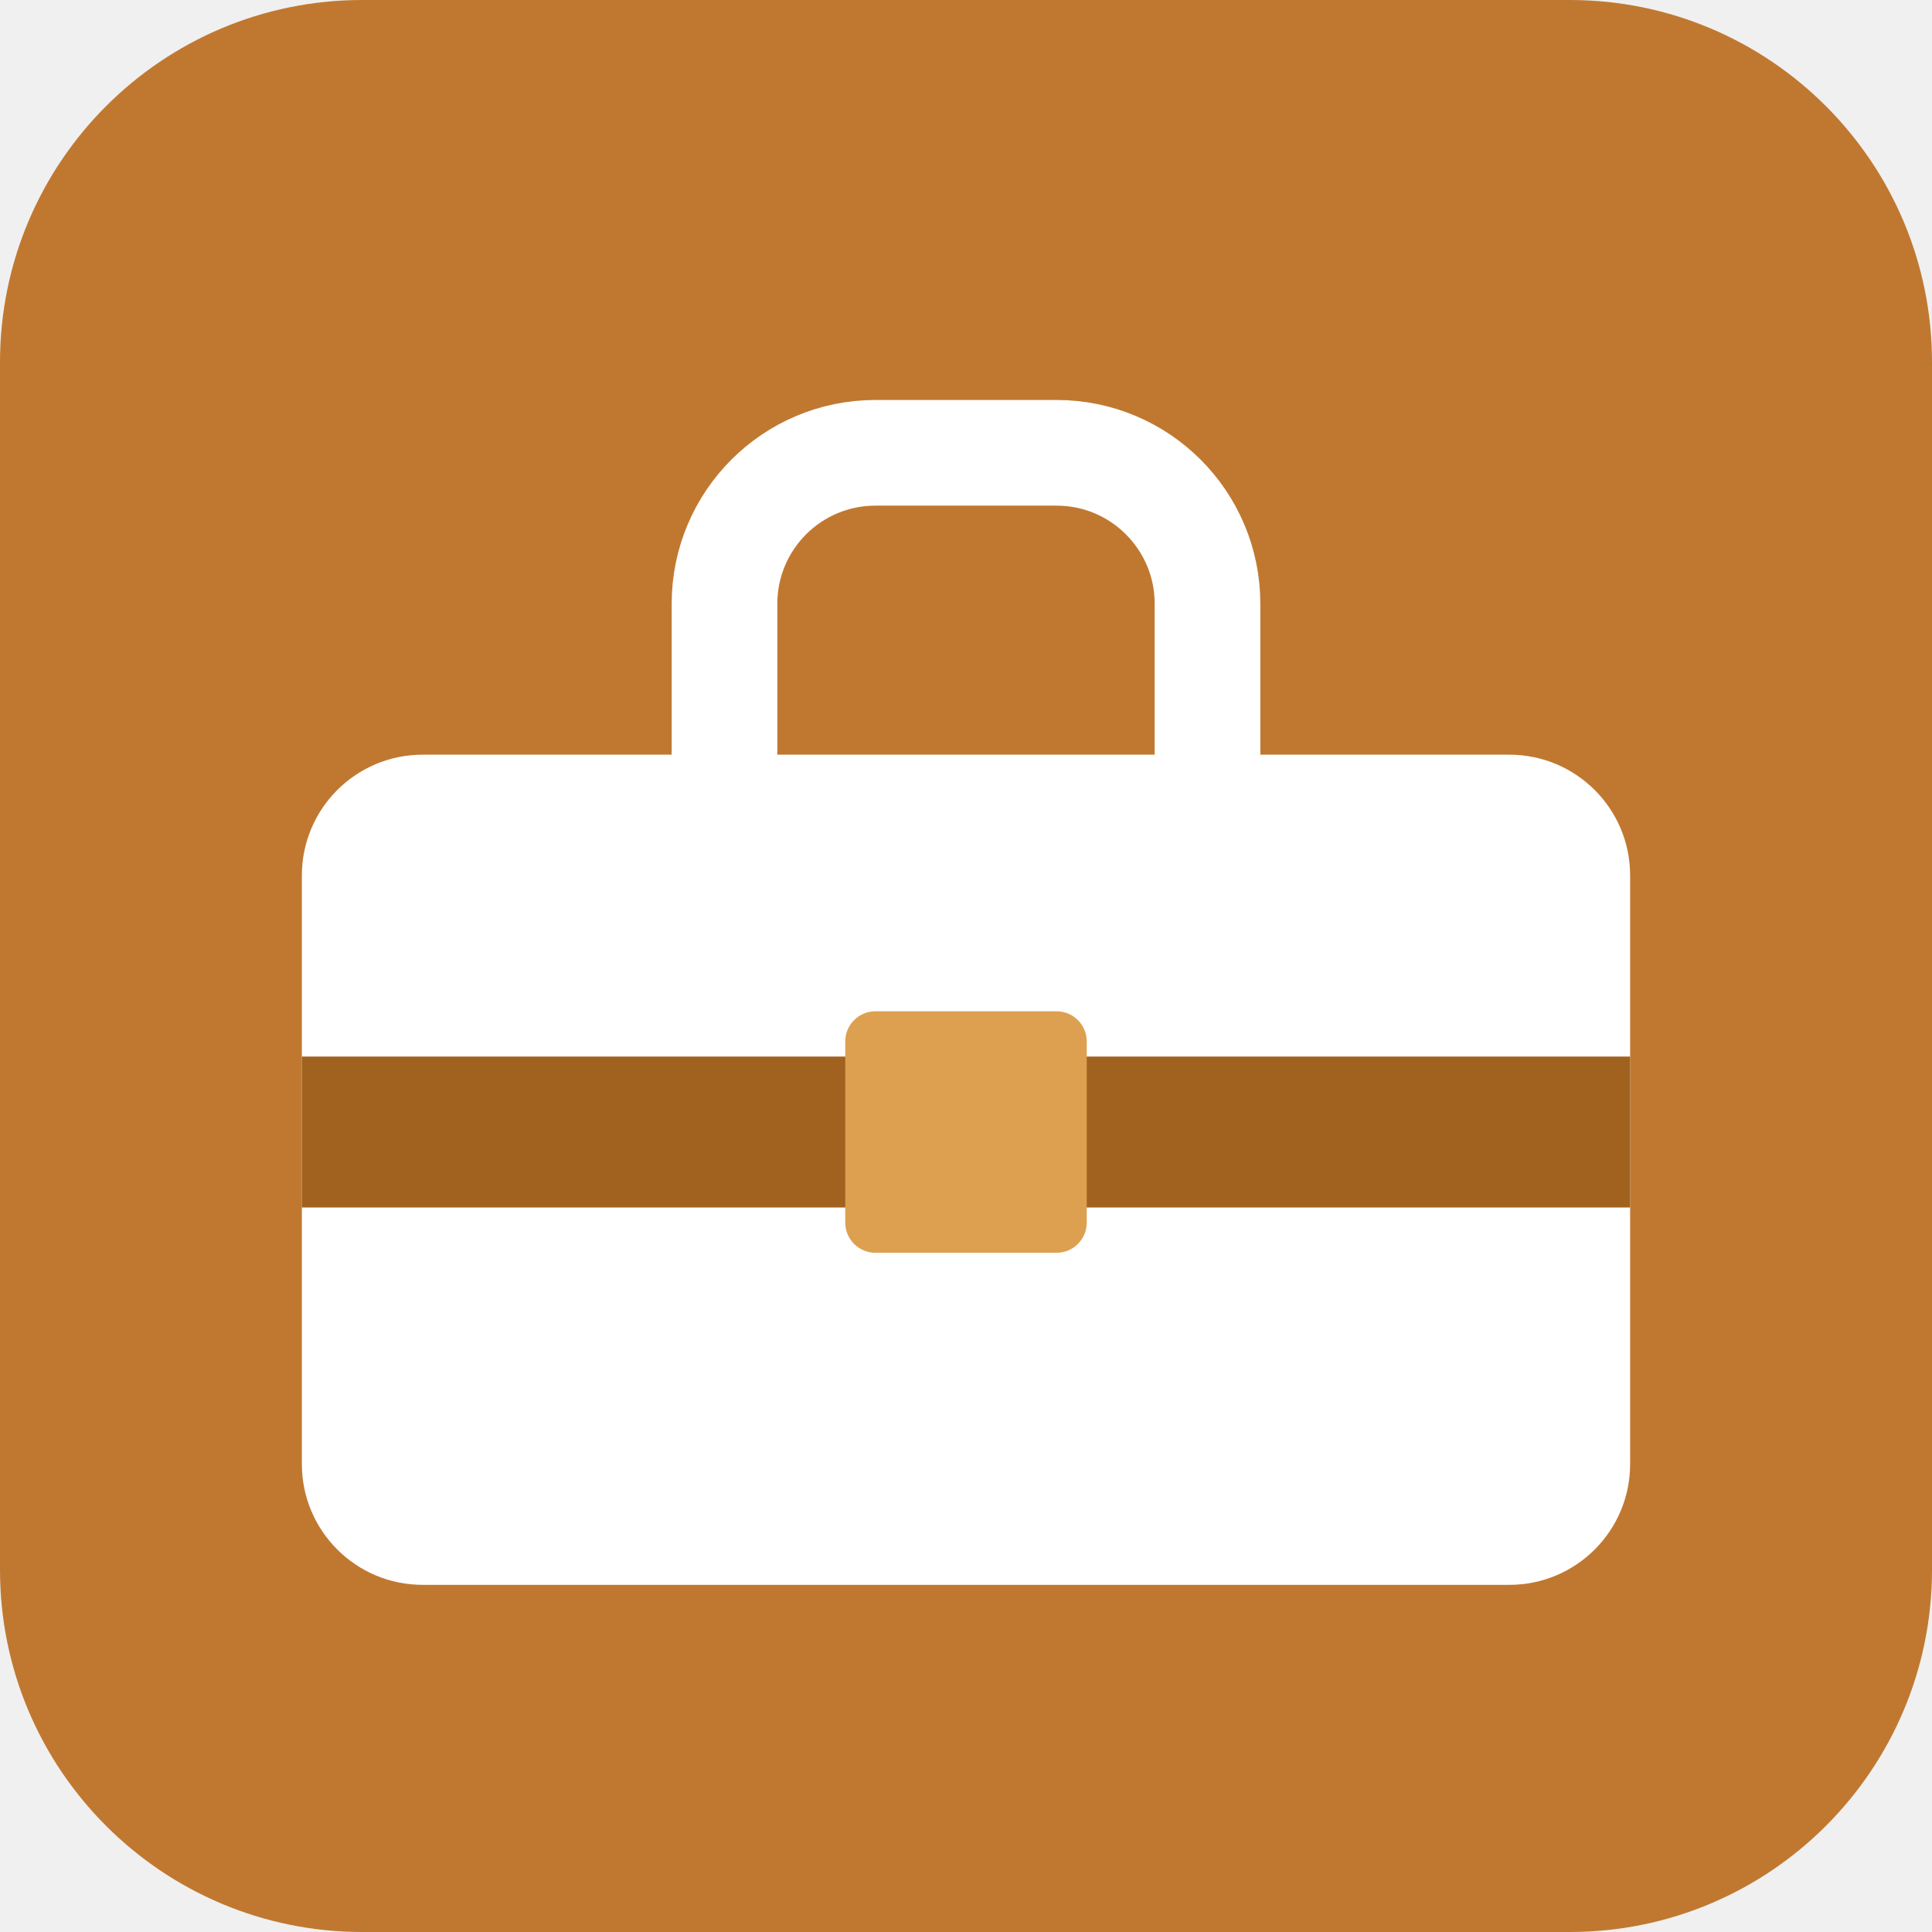
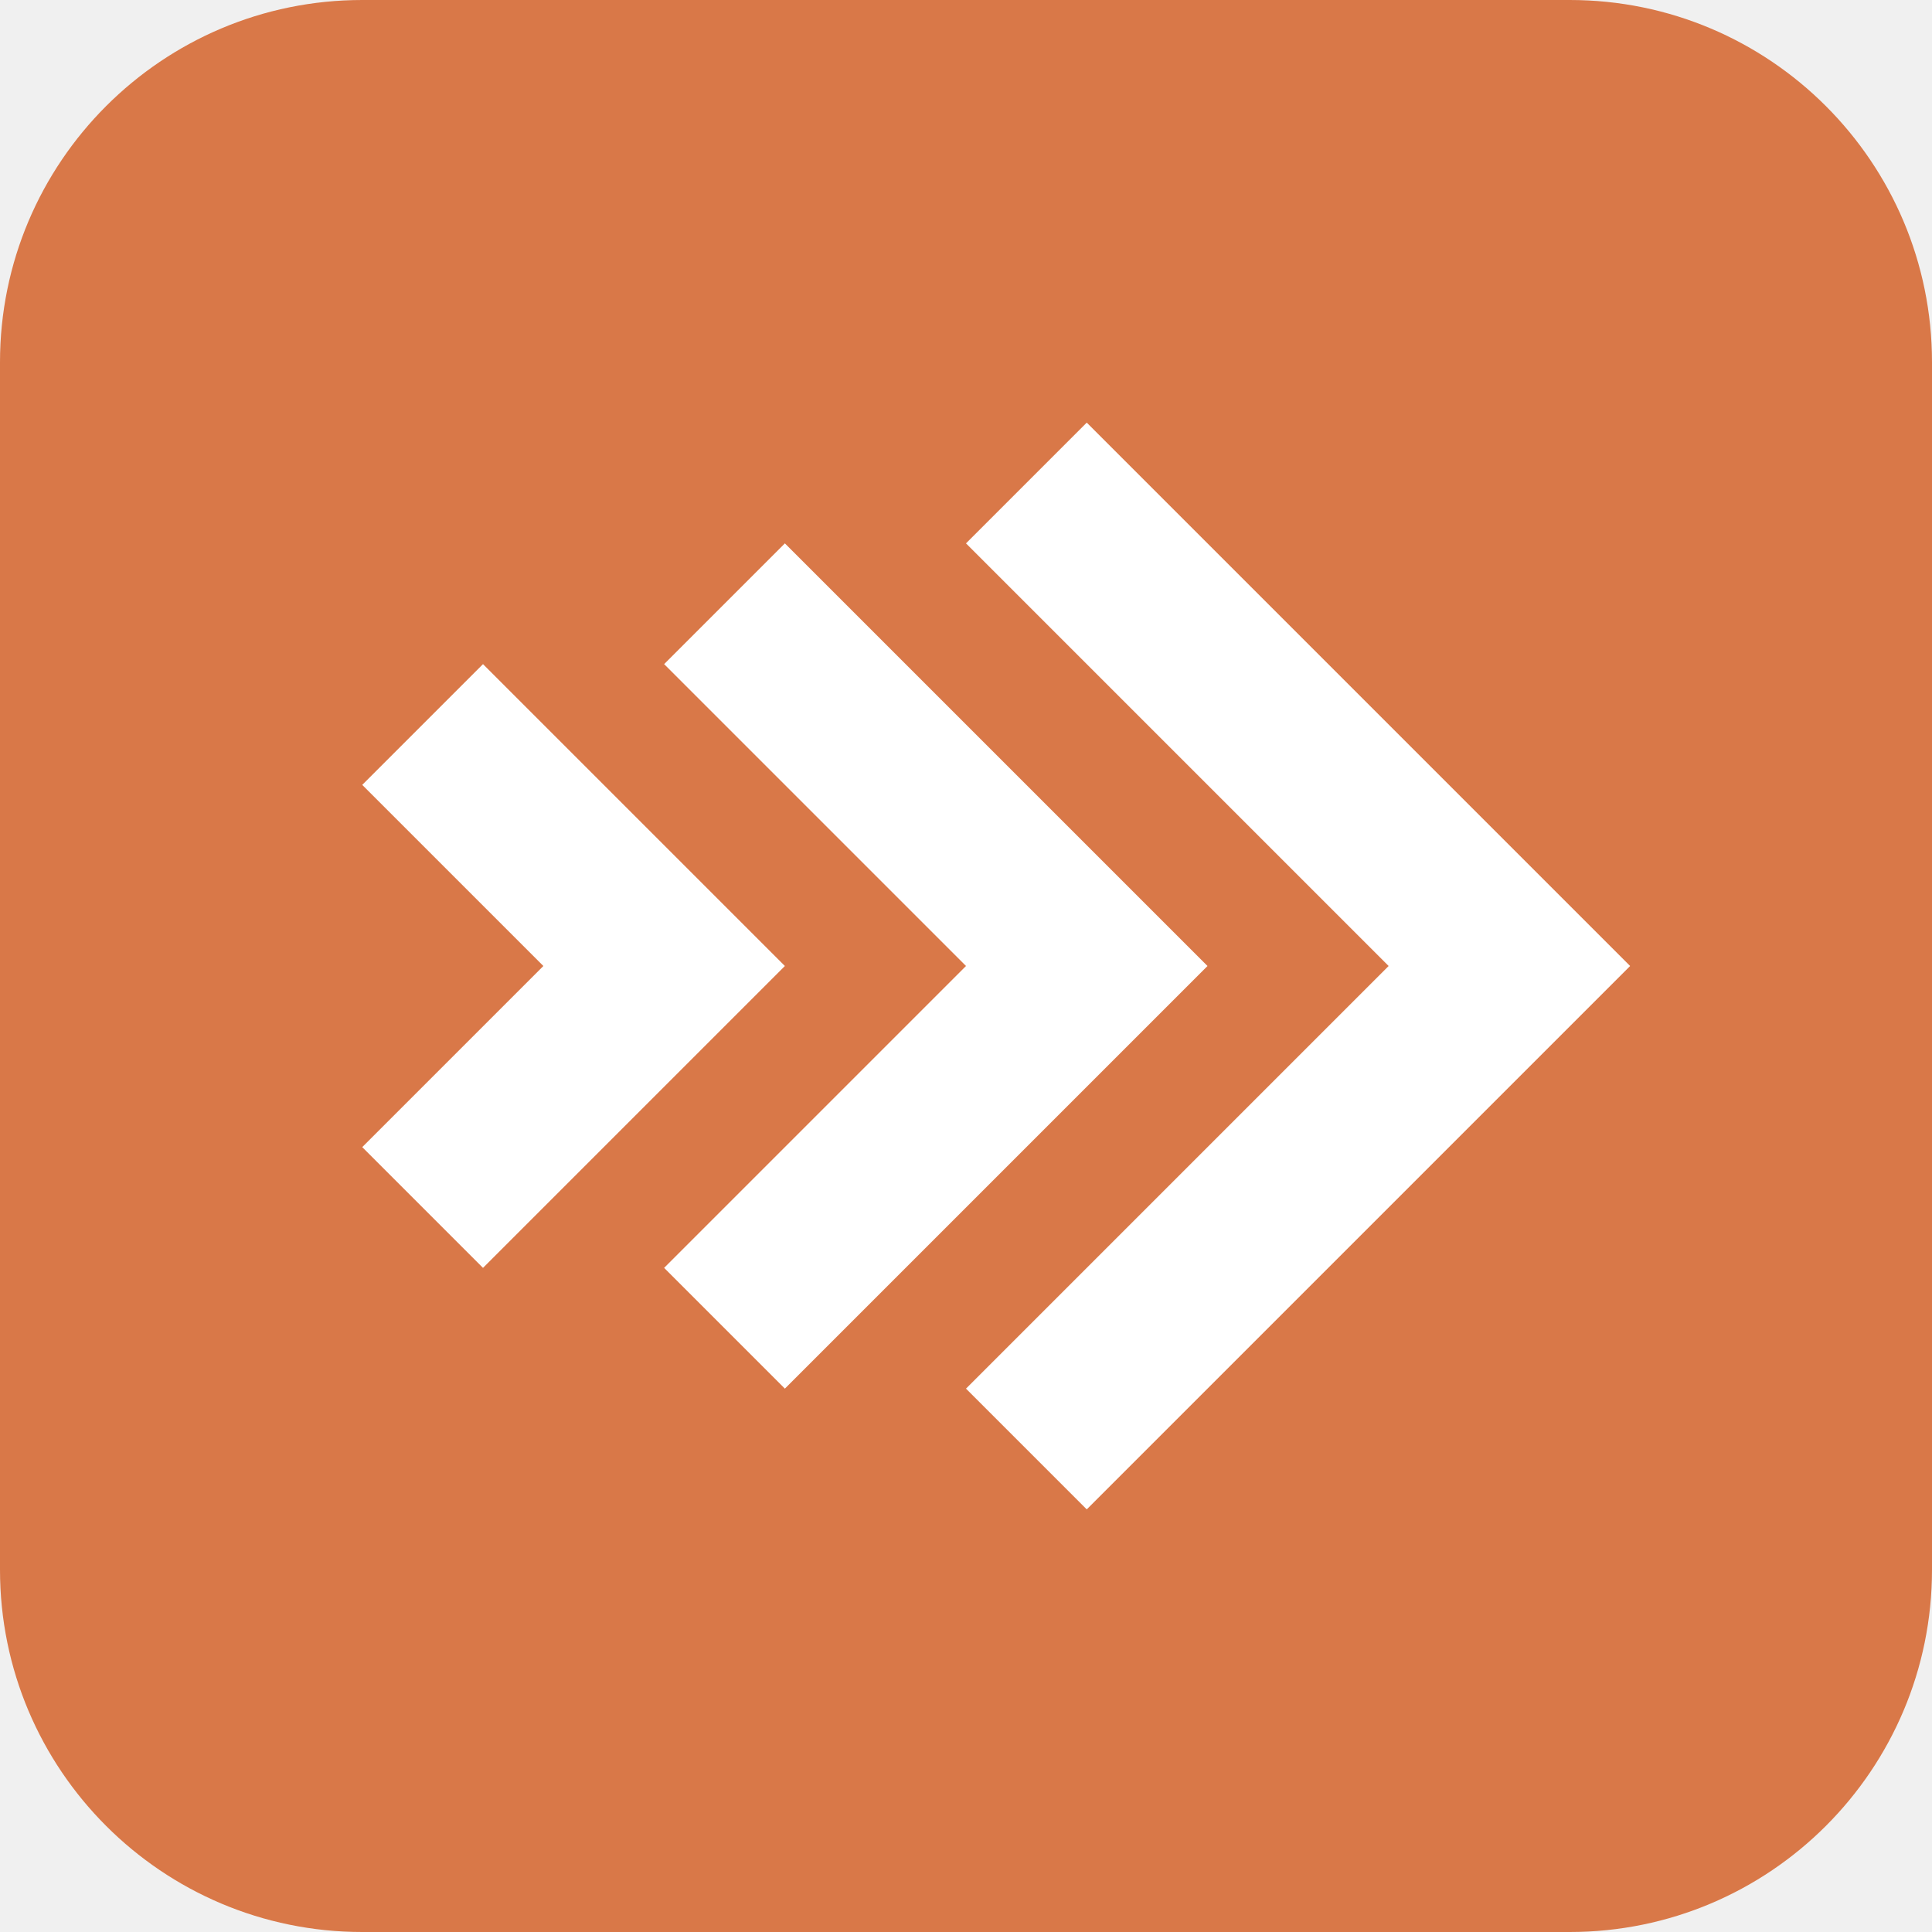
- <svg xmlns="http://www.w3.org/2000/svg" viewBox="0 0 512 512">
-   <rect width="512" height="512" rx="96" fill="#C07830" />
-   <rect x="80" y="200" width="352" height="220" rx="32" fill="white" />
-   <path d="M192 200v-40a40 40 0 0 1 40-40h48a40 40 0 0 1 40 40v40" fill="none" stroke="white" stroke-width="28" stroke-linecap="round" />
-   <rect x="80" y="280" width="352" height="40" fill="#A0621E" />
-   <rect x="224" y="268" width="64" height="64" rx="8" fill="#DCA050" />
+ <svg xmlns="http://www.w3.org/2000/svg" viewBox="0 0 64 64">
+   <rect width="64" height="64" rx="12" fill="#D97848" />
+   <g fill="#FFFFFF">
+     <path d="M 12 26 L 16 22 L 26 32 L 16 42 L 12 38 L 18 32 Z" />
+     <path d="M 22 22 L 26 18 L 40 32 L 26 46 L 22 42 L 32 32 Z" />
+     <path d="M 32 18 L 36 14 L 54 32 L 36 50 L 32 46 L 46 32 Z" />
+   </g>
</svg>
